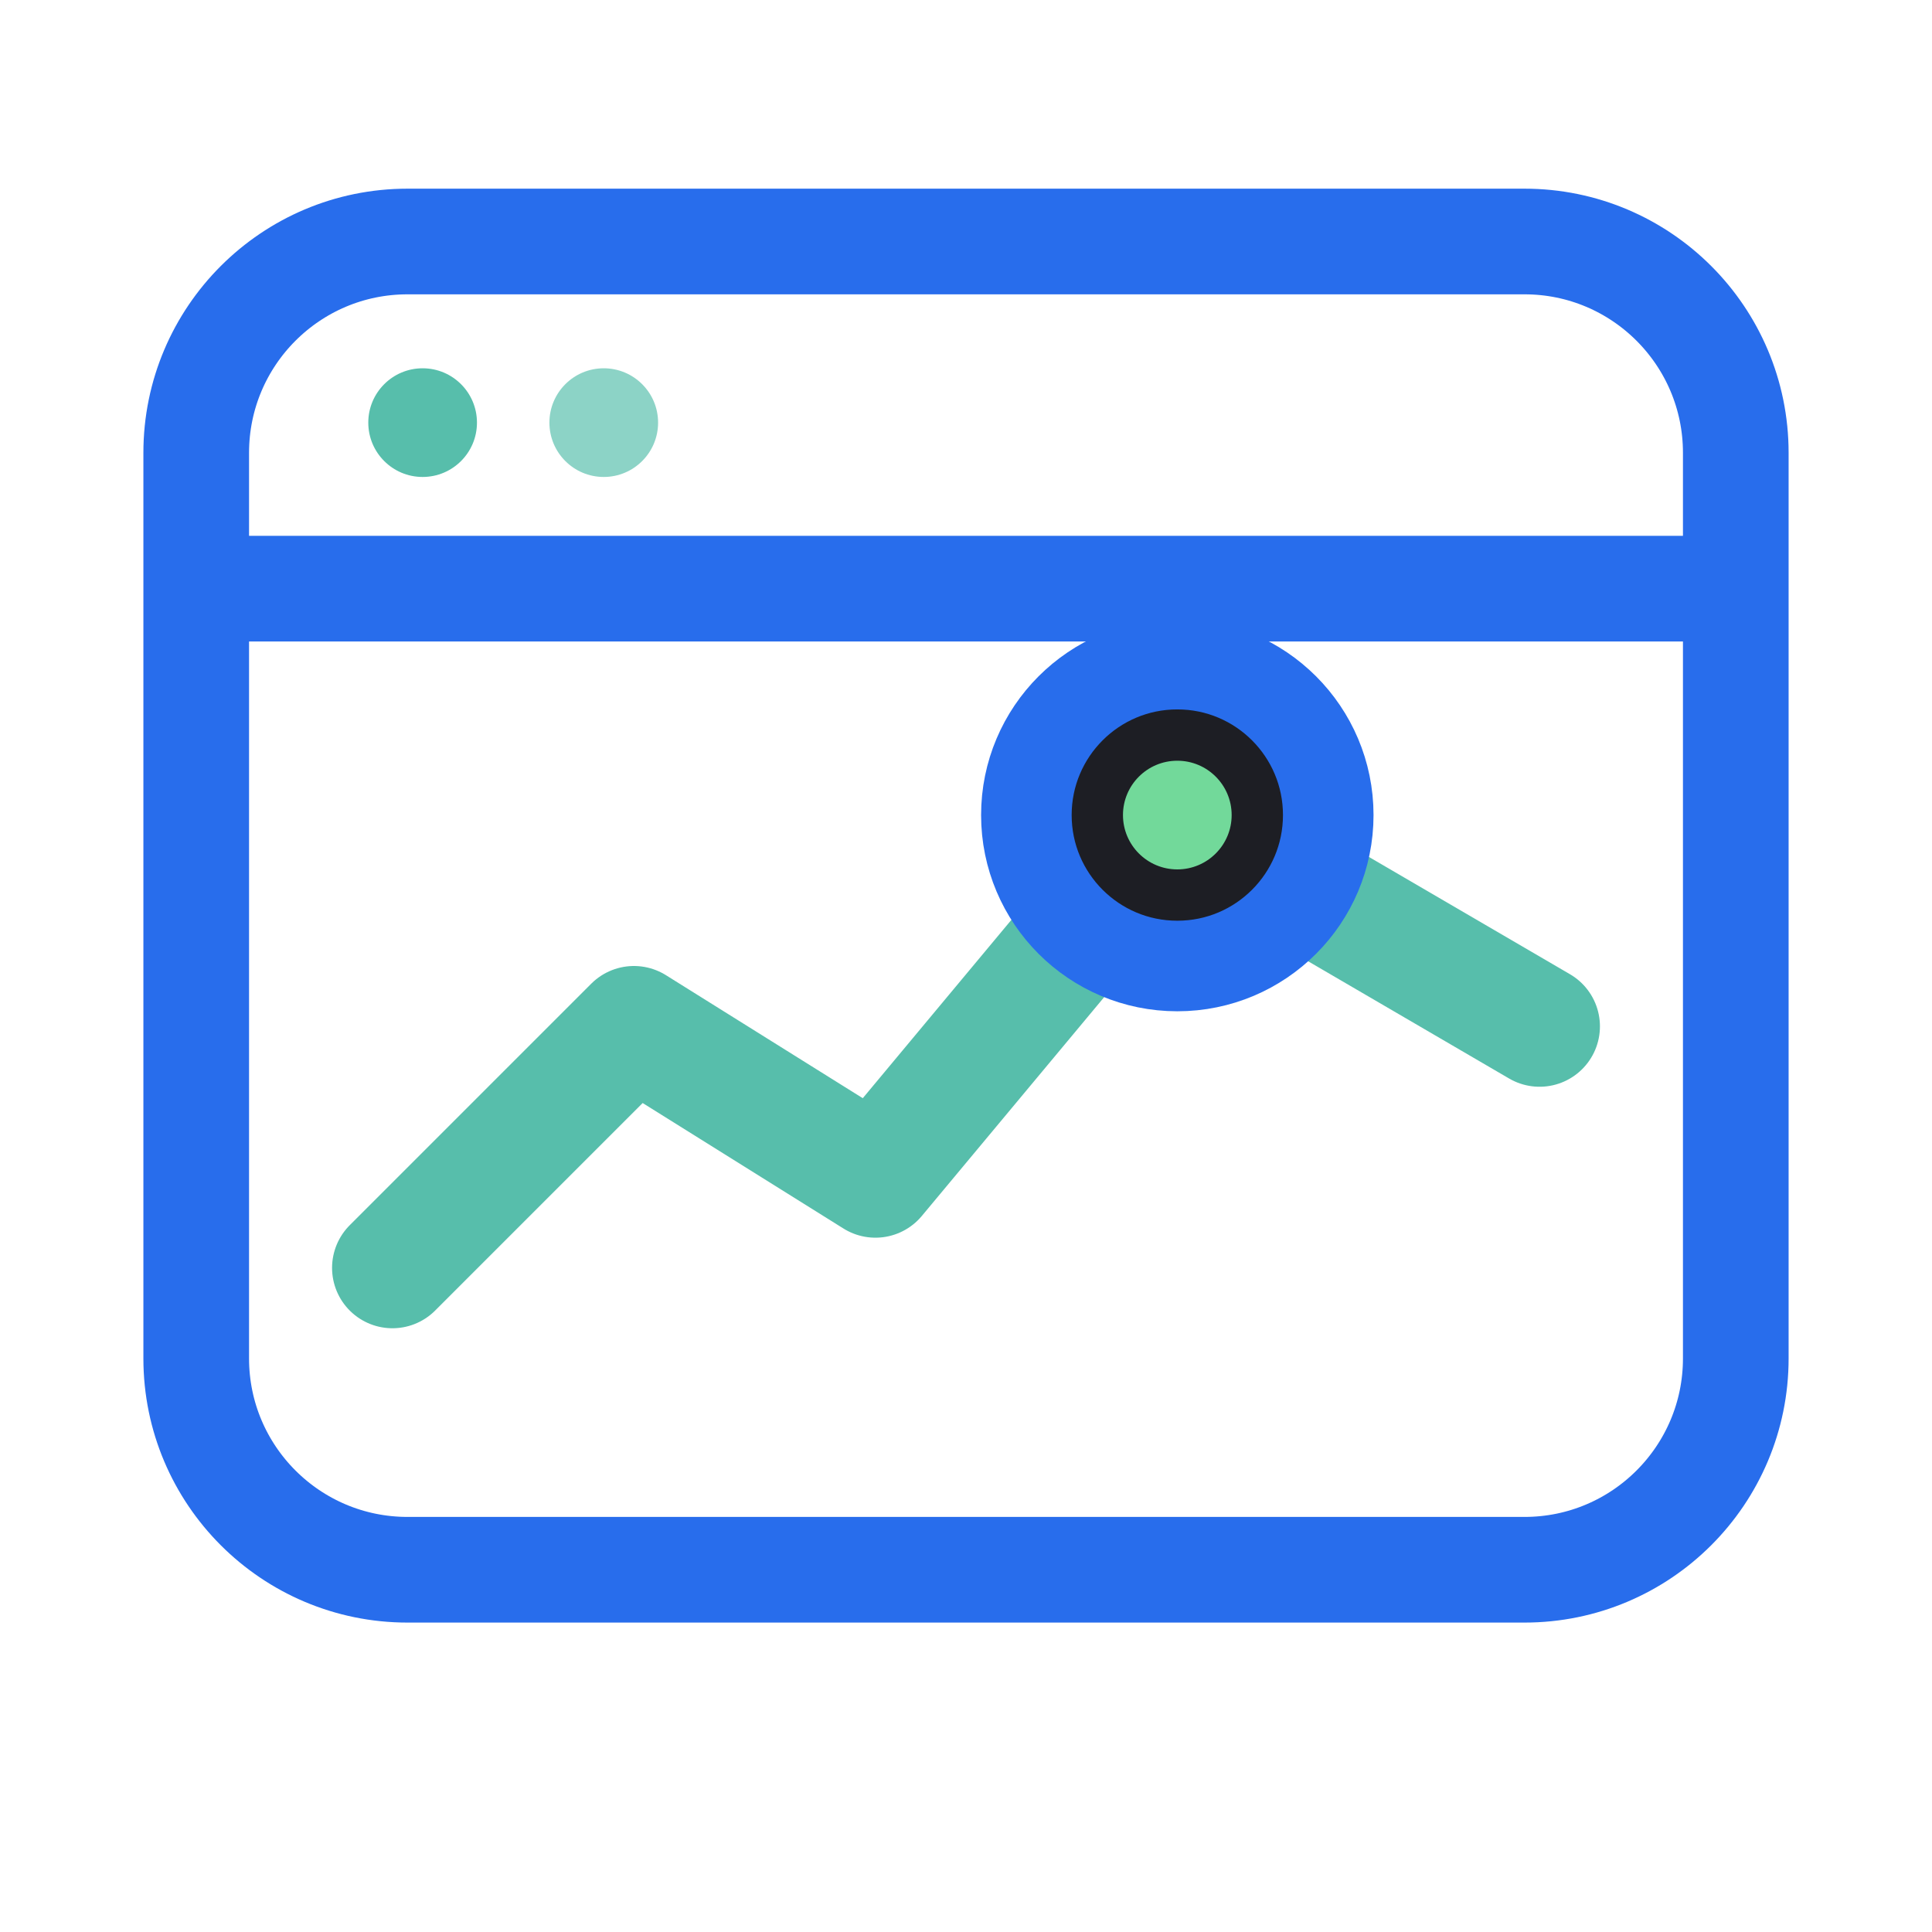
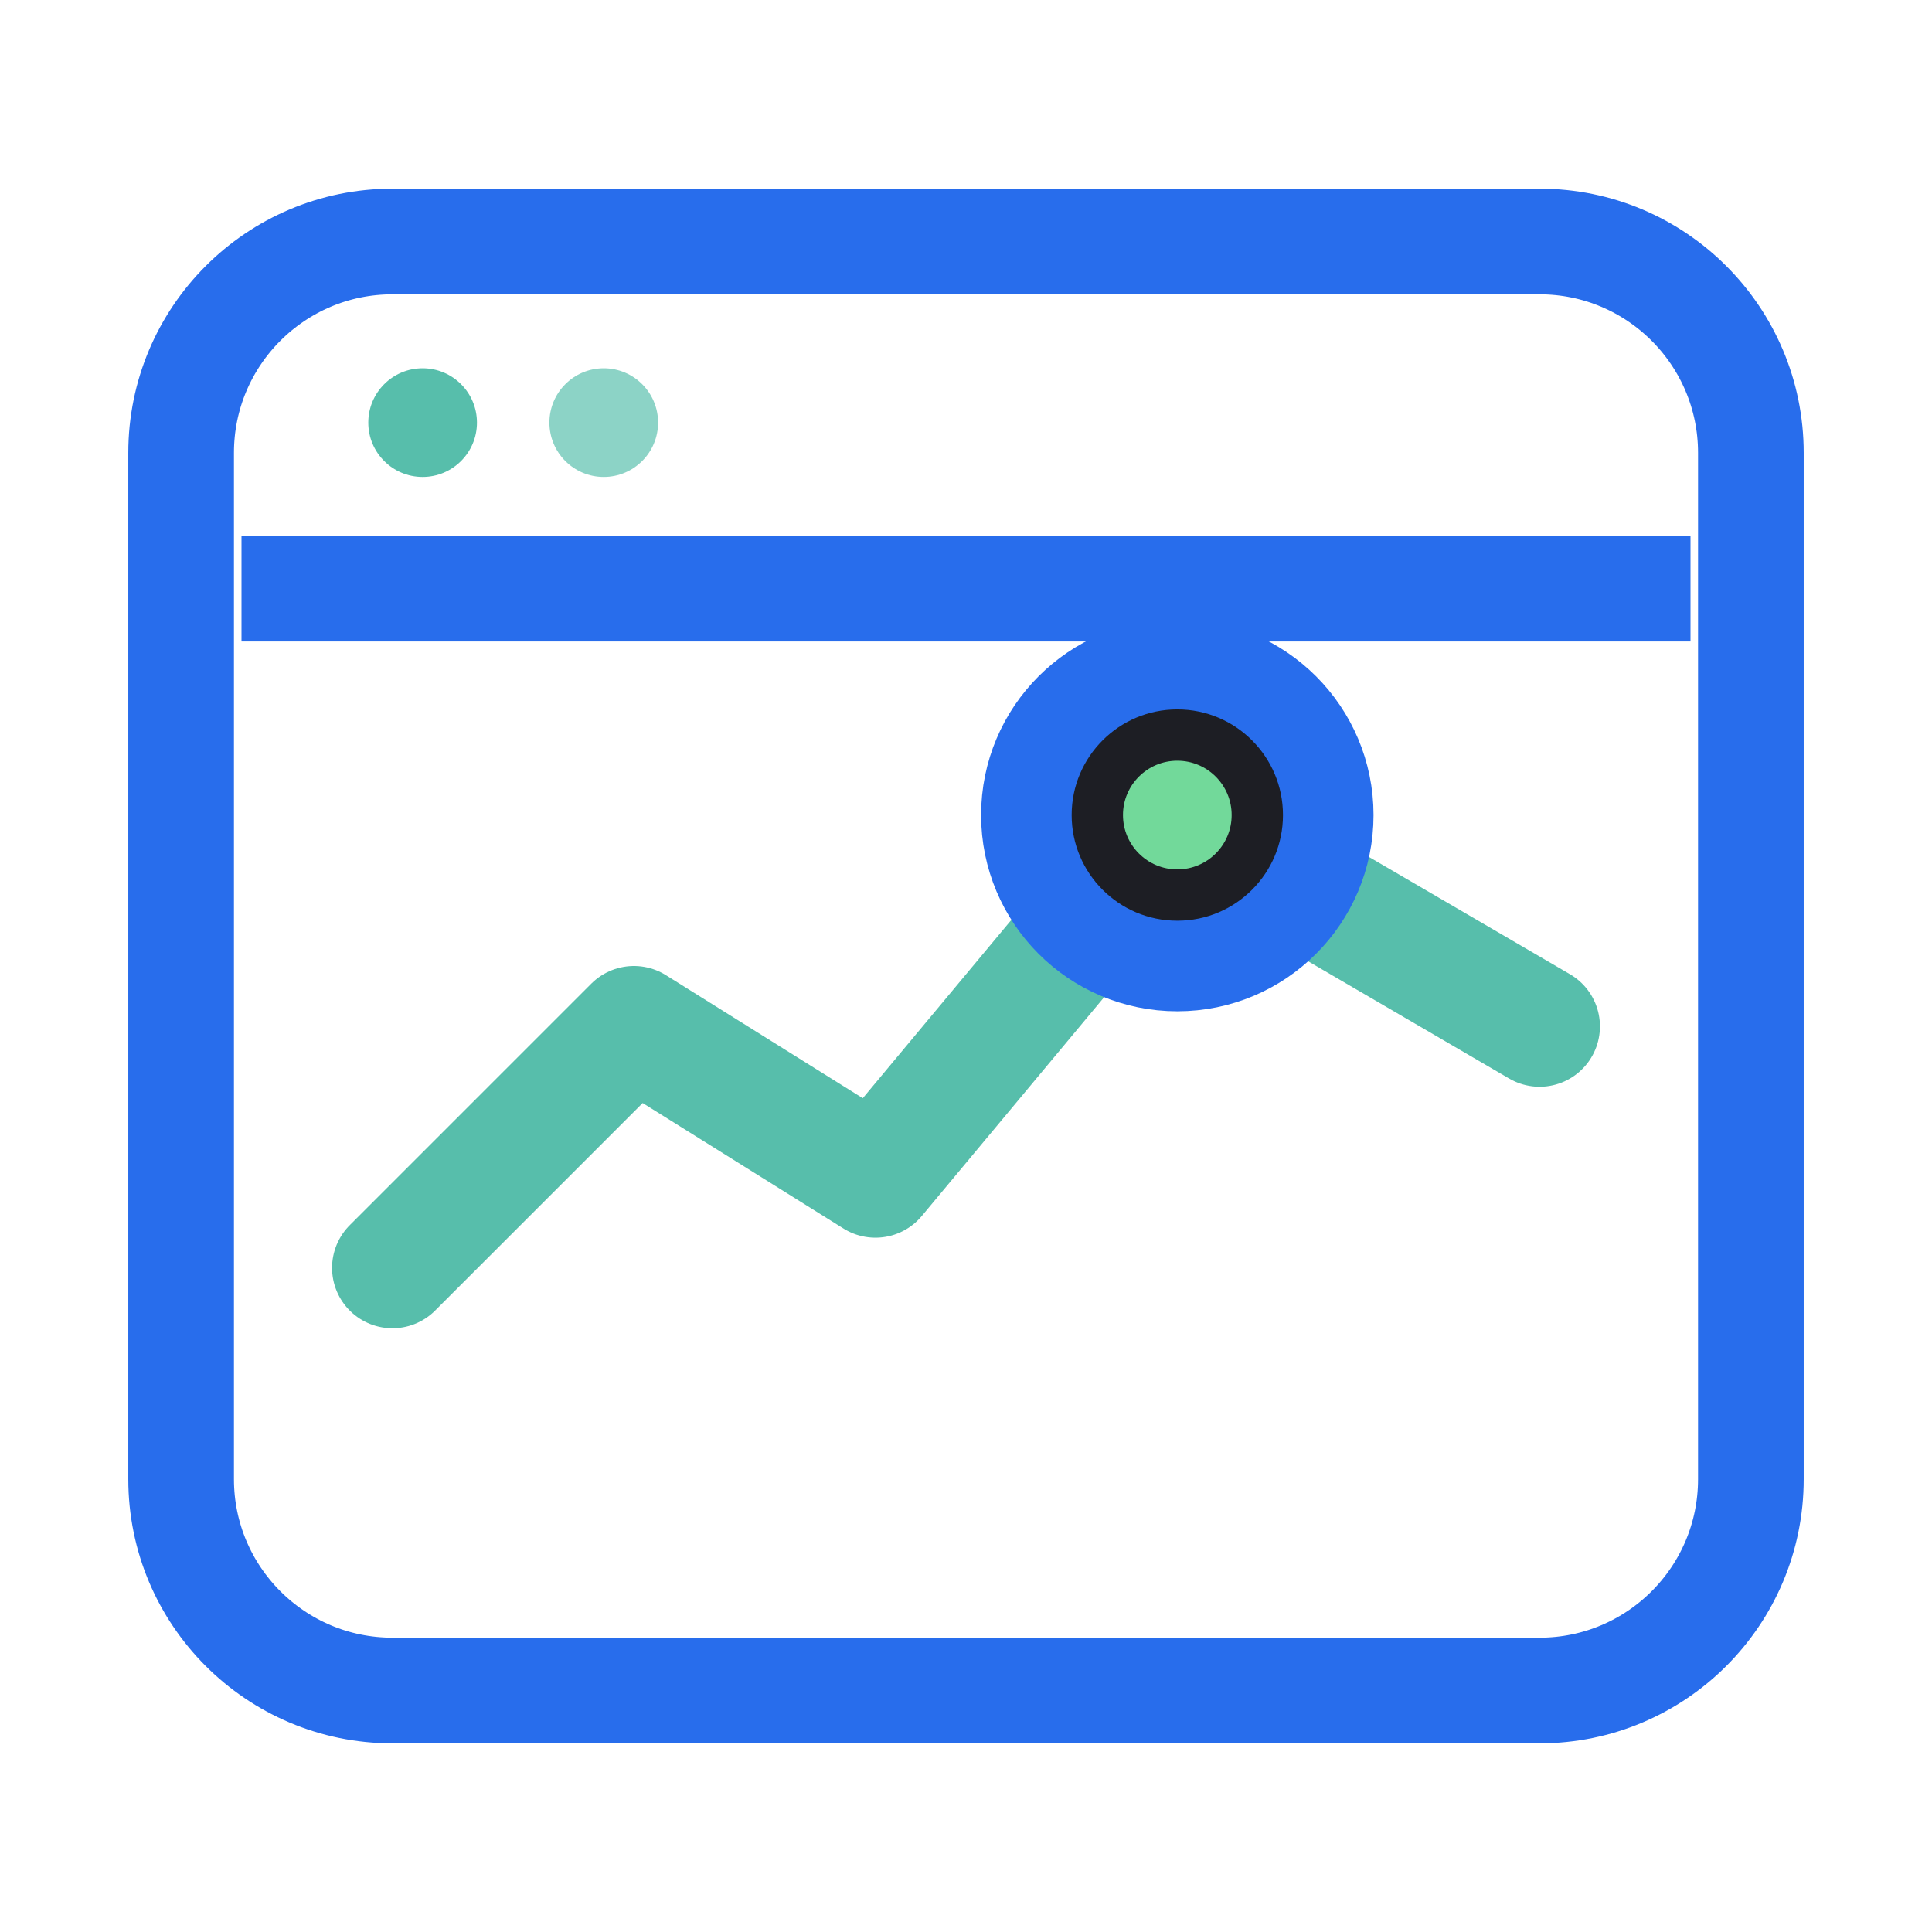
<svg xmlns="http://www.w3.org/2000/svg" viewBox="0 0 64 64" fill="none" role="img" aria-labelledby="viewmend-site-tracker-title">
-   <rect x="6.5" y="8" width="51" height="44" rx="7" stroke="#286dec" stroke-width="3.5" />
+   <rect x="6" y="8" width="52" height="48" rx="7" stroke="#286dec" stroke-width="3.5" />
  <path d="M8 19.5h48" stroke="#286dec" stroke-width="3.5" />
  <circle cx="14" cy="14" r="1.8" fill="#57beab" />
  <circle cx="20" cy="14" r="1.8" fill="#57beab" opacity=".68" />
  <path d="m13 42 8-8 8 5 10-12 12 7" stroke="#57beab" stroke-width="4" stroke-linecap="round" stroke-linejoin="round" />
  <circle cx="39" cy="27" r="5" fill="#1d1e24" stroke="#286dec" stroke-width="3" />
  <circle cx="39" cy="27" r="1.8" fill="#72d99a" />
</svg>
